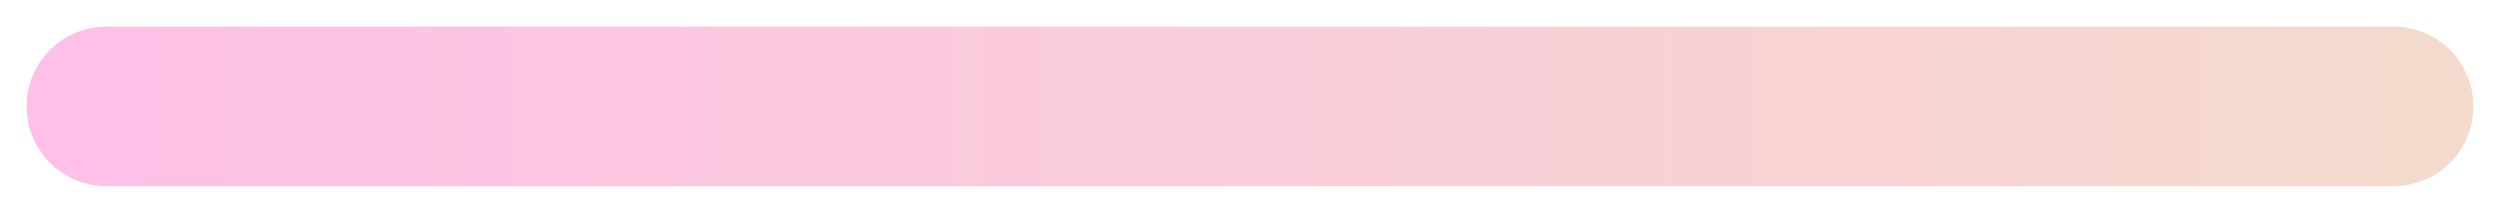
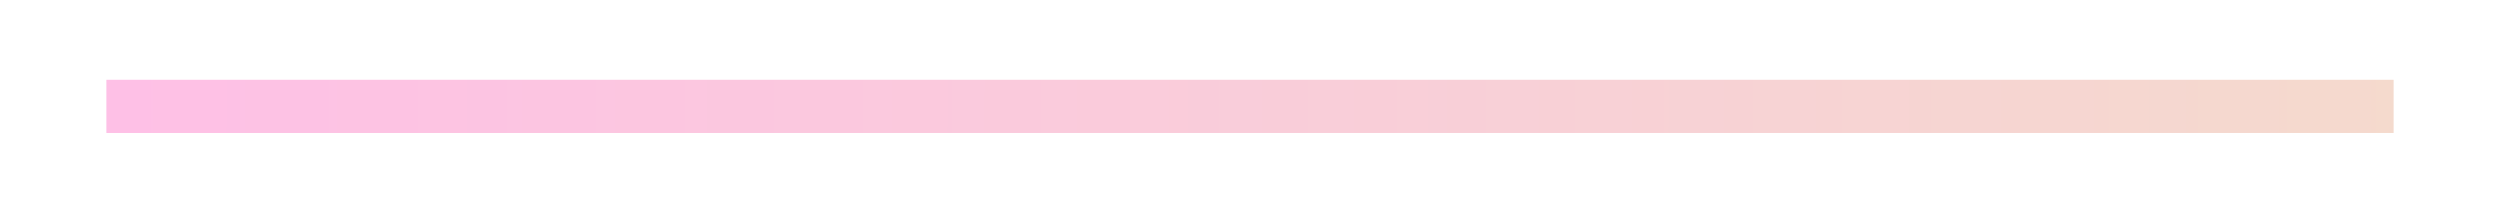
<svg xmlns="http://www.w3.org/2000/svg" width="47" height="4" viewBox="0 0 47 4" fill="none">
-   <path d="M2 2L45 2" stroke="url(#paint0_linear_160_27000)" stroke-width="3" stroke-linecap="round" />
+   <path d="M2 2L45 2" stroke="url(#paint0_linear_160_27000)" strokeWidth="3" strokeLinecap="round" />
  <defs>
    <linearGradient id="paint0_linear_160_27000" x1="2" y1="2" x2="47.18" y2="2.048" gradientUnits="userSpaceOnUse">
      <stop stop-color="#FEC0E6" />
      <stop offset="1" stop-color="#F4DBCC" />
    </linearGradient>
  </defs>
</svg>
